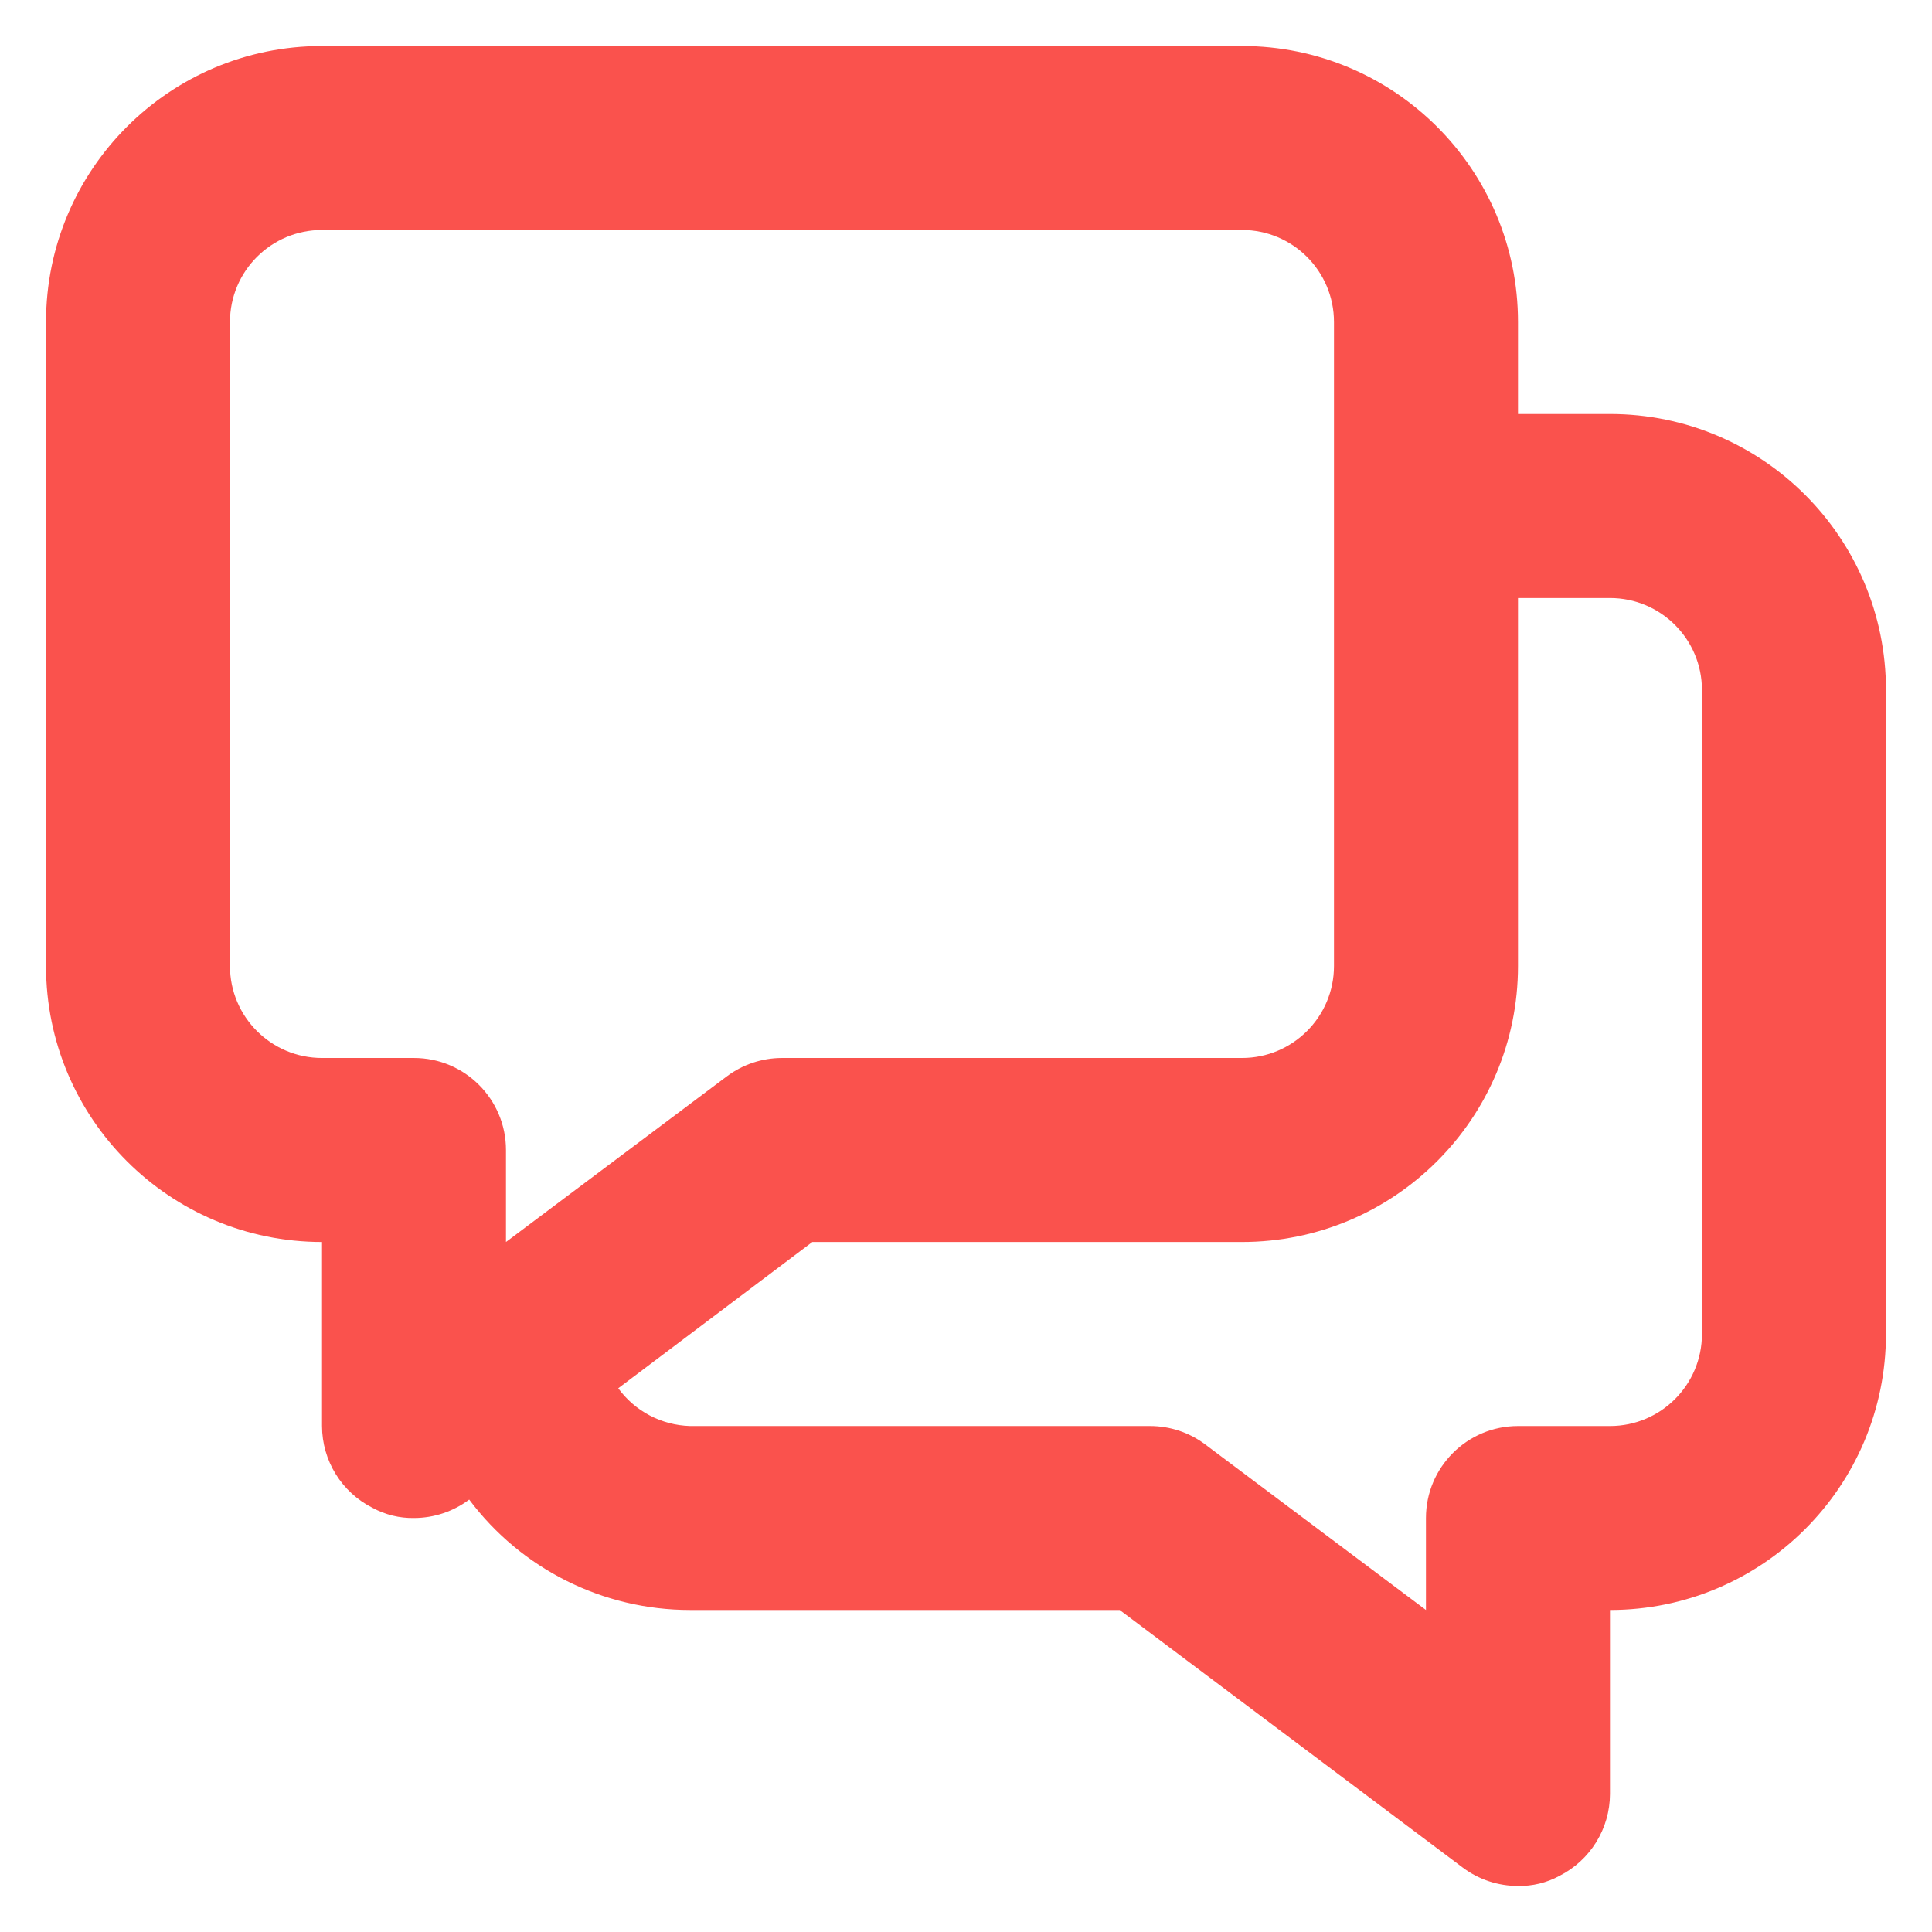
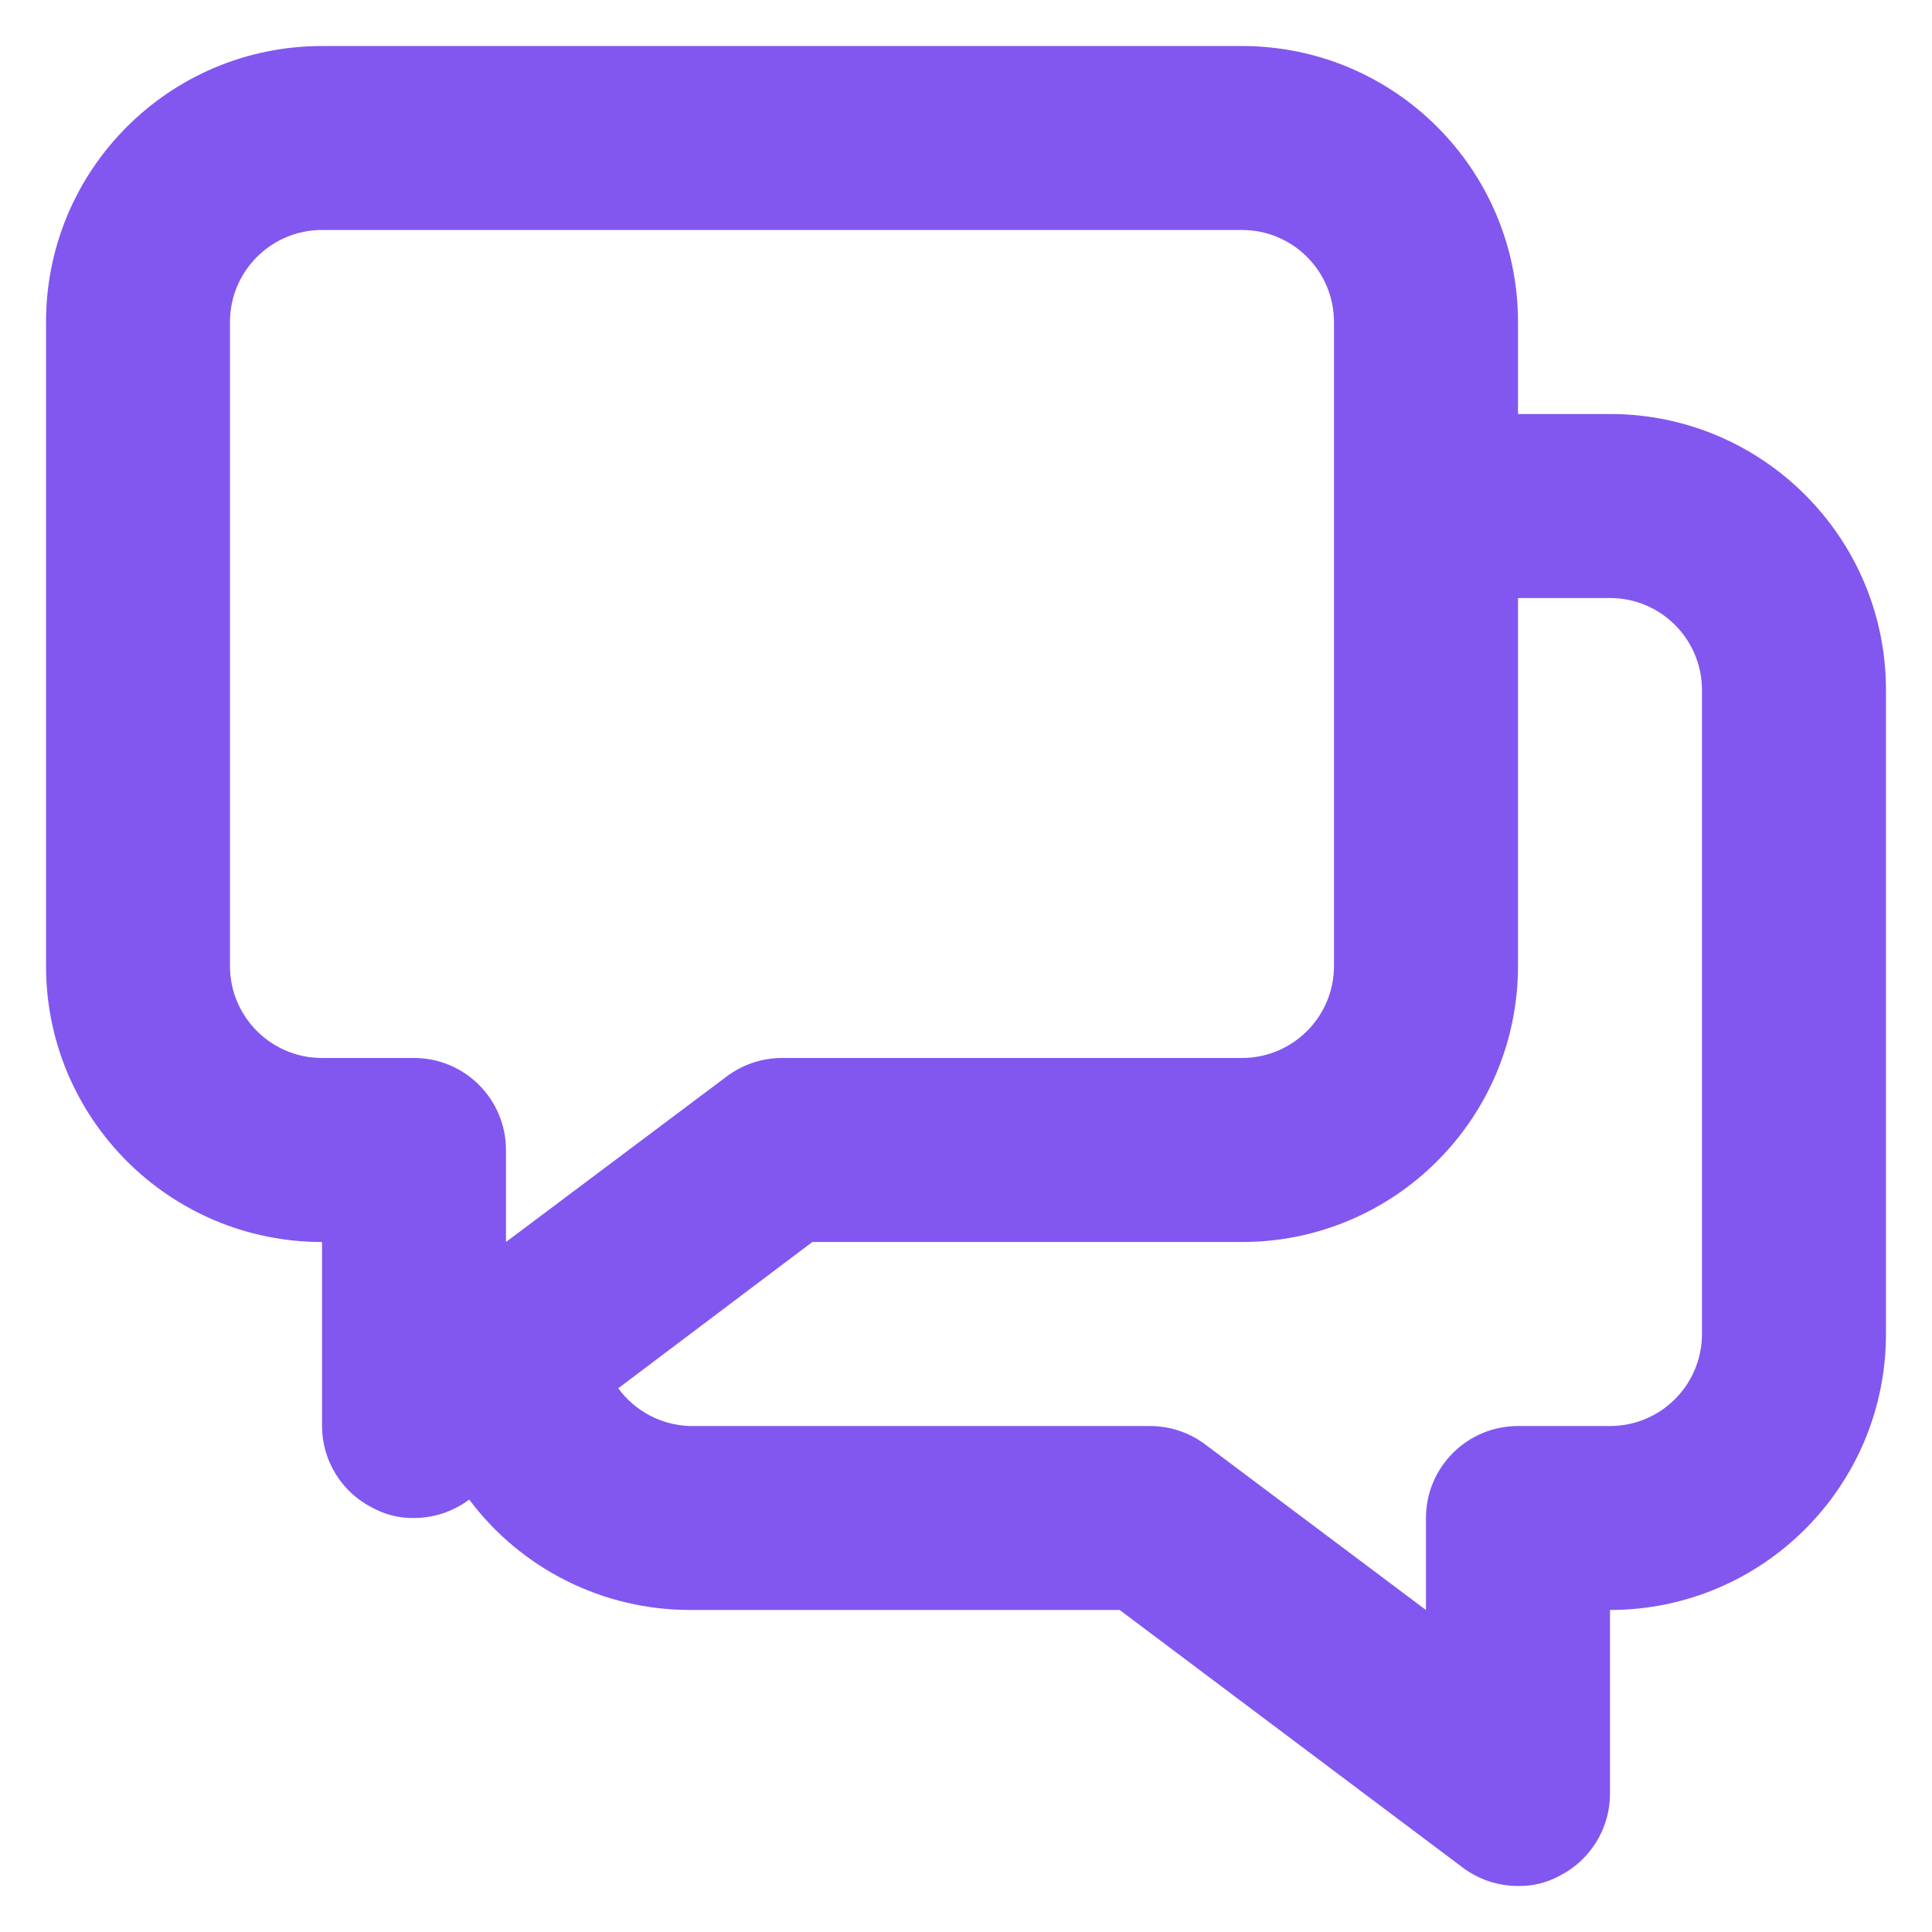
<svg xmlns="http://www.w3.org/2000/svg" width="28" height="28" viewBox="0 0 28 28" fill="none">
  <g id="Group">
    <g id="Layer_80">
-       <path id="Shape" fill-rule="evenodd" clip-rule="evenodd" d="M23.333 6H22V4.667C22 2.457 20.209 0.667 18 0.667H4.667C2.457 0.667 0.667 2.457 0.667 4.667V14C0.667 16.209 2.457 18 4.667 18V20.667C4.668 21.169 4.951 21.627 5.4 21.853C5.584 21.953 5.791 22.004 6 22C6.288 22 6.569 21.906 6.8 21.733C7.555 22.741 8.741 23.333 10 23.333H16.227L21.2 27.067C21.431 27.24 21.711 27.333 22 27.333C22.209 27.337 22.416 27.287 22.6 27.187C23.048 26.961 23.332 26.502 23.333 26V23.333C25.542 23.333 27.333 21.542 27.333 19.333V10C27.333 7.791 25.542 6 23.333 6ZM7.333 18V16.667C7.333 15.93 6.736 15.333 6 15.333H4.667C3.93 15.333 3.333 14.736 3.333 14V4.667C3.333 3.93 3.93 3.333 4.667 3.333H18C18.736 3.333 19.333 3.93 19.333 4.667V14C19.333 14.736 18.736 15.333 18 15.333H11.333C11.045 15.333 10.764 15.427 10.533 15.6L7.333 18ZM23.333 20.667C24.07 20.667 24.666 20.07 24.666 19.333V10C24.666 9.264 24.07 8.667 23.333 8.667H22V14C22 16.209 20.209 18 18 18H11.773L8.96 20.12C9.203 20.453 9.587 20.655 10 20.667H16.666C16.955 20.667 17.236 20.76 17.466 20.933L20.666 23.333V22C20.666 21.264 21.264 20.667 22 20.667H23.333Z" fill="#FA524D" />
+       <path id="Shape" fill-rule="evenodd" clip-rule="evenodd" d="M23.333 6H22V4.667C22 2.457 20.209 0.667 18 0.667H4.667C2.457 0.667 0.667 2.457 0.667 4.667V14C0.667 16.209 2.457 18 4.667 18V20.667C4.668 21.169 4.951 21.627 5.4 21.853C5.584 21.953 5.791 22.004 6 22C6.288 22 6.569 21.906 6.8 21.733C7.555 22.741 8.741 23.333 10 23.333H16.227L21.2 27.067C21.431 27.24 21.711 27.333 22 27.333C22.209 27.337 22.416 27.287 22.6 27.187C23.048 26.961 23.332 26.502 23.333 26V23.333C25.542 23.333 27.333 21.542 27.333 19.333V10C27.333 7.791 25.542 6 23.333 6ZM7.333 18V16.667C7.333 15.93 6.736 15.333 6 15.333H4.667C3.93 15.333 3.333 14.736 3.333 14V4.667C3.333 3.93 3.93 3.333 4.667 3.333H18C18.736 3.333 19.333 3.93 19.333 4.667V14C19.333 14.736 18.736 15.333 18 15.333H11.333C11.045 15.333 10.764 15.427 10.533 15.6L7.333 18ZM23.333 20.667C24.07 20.667 24.666 20.07 24.666 19.333V10C24.666 9.264 24.07 8.667 23.333 8.667H22V14C22 16.209 20.209 18 18 18H11.773L8.96 20.12C9.203 20.453 9.587 20.655 10 20.667H16.666C16.955 20.667 17.236 20.76 17.466 20.933L20.666 23.333V22C20.666 21.264 21.264 20.667 22 20.667H23.333Z" fill="#8257EF" />
    </g>
  </g>
</svg>
